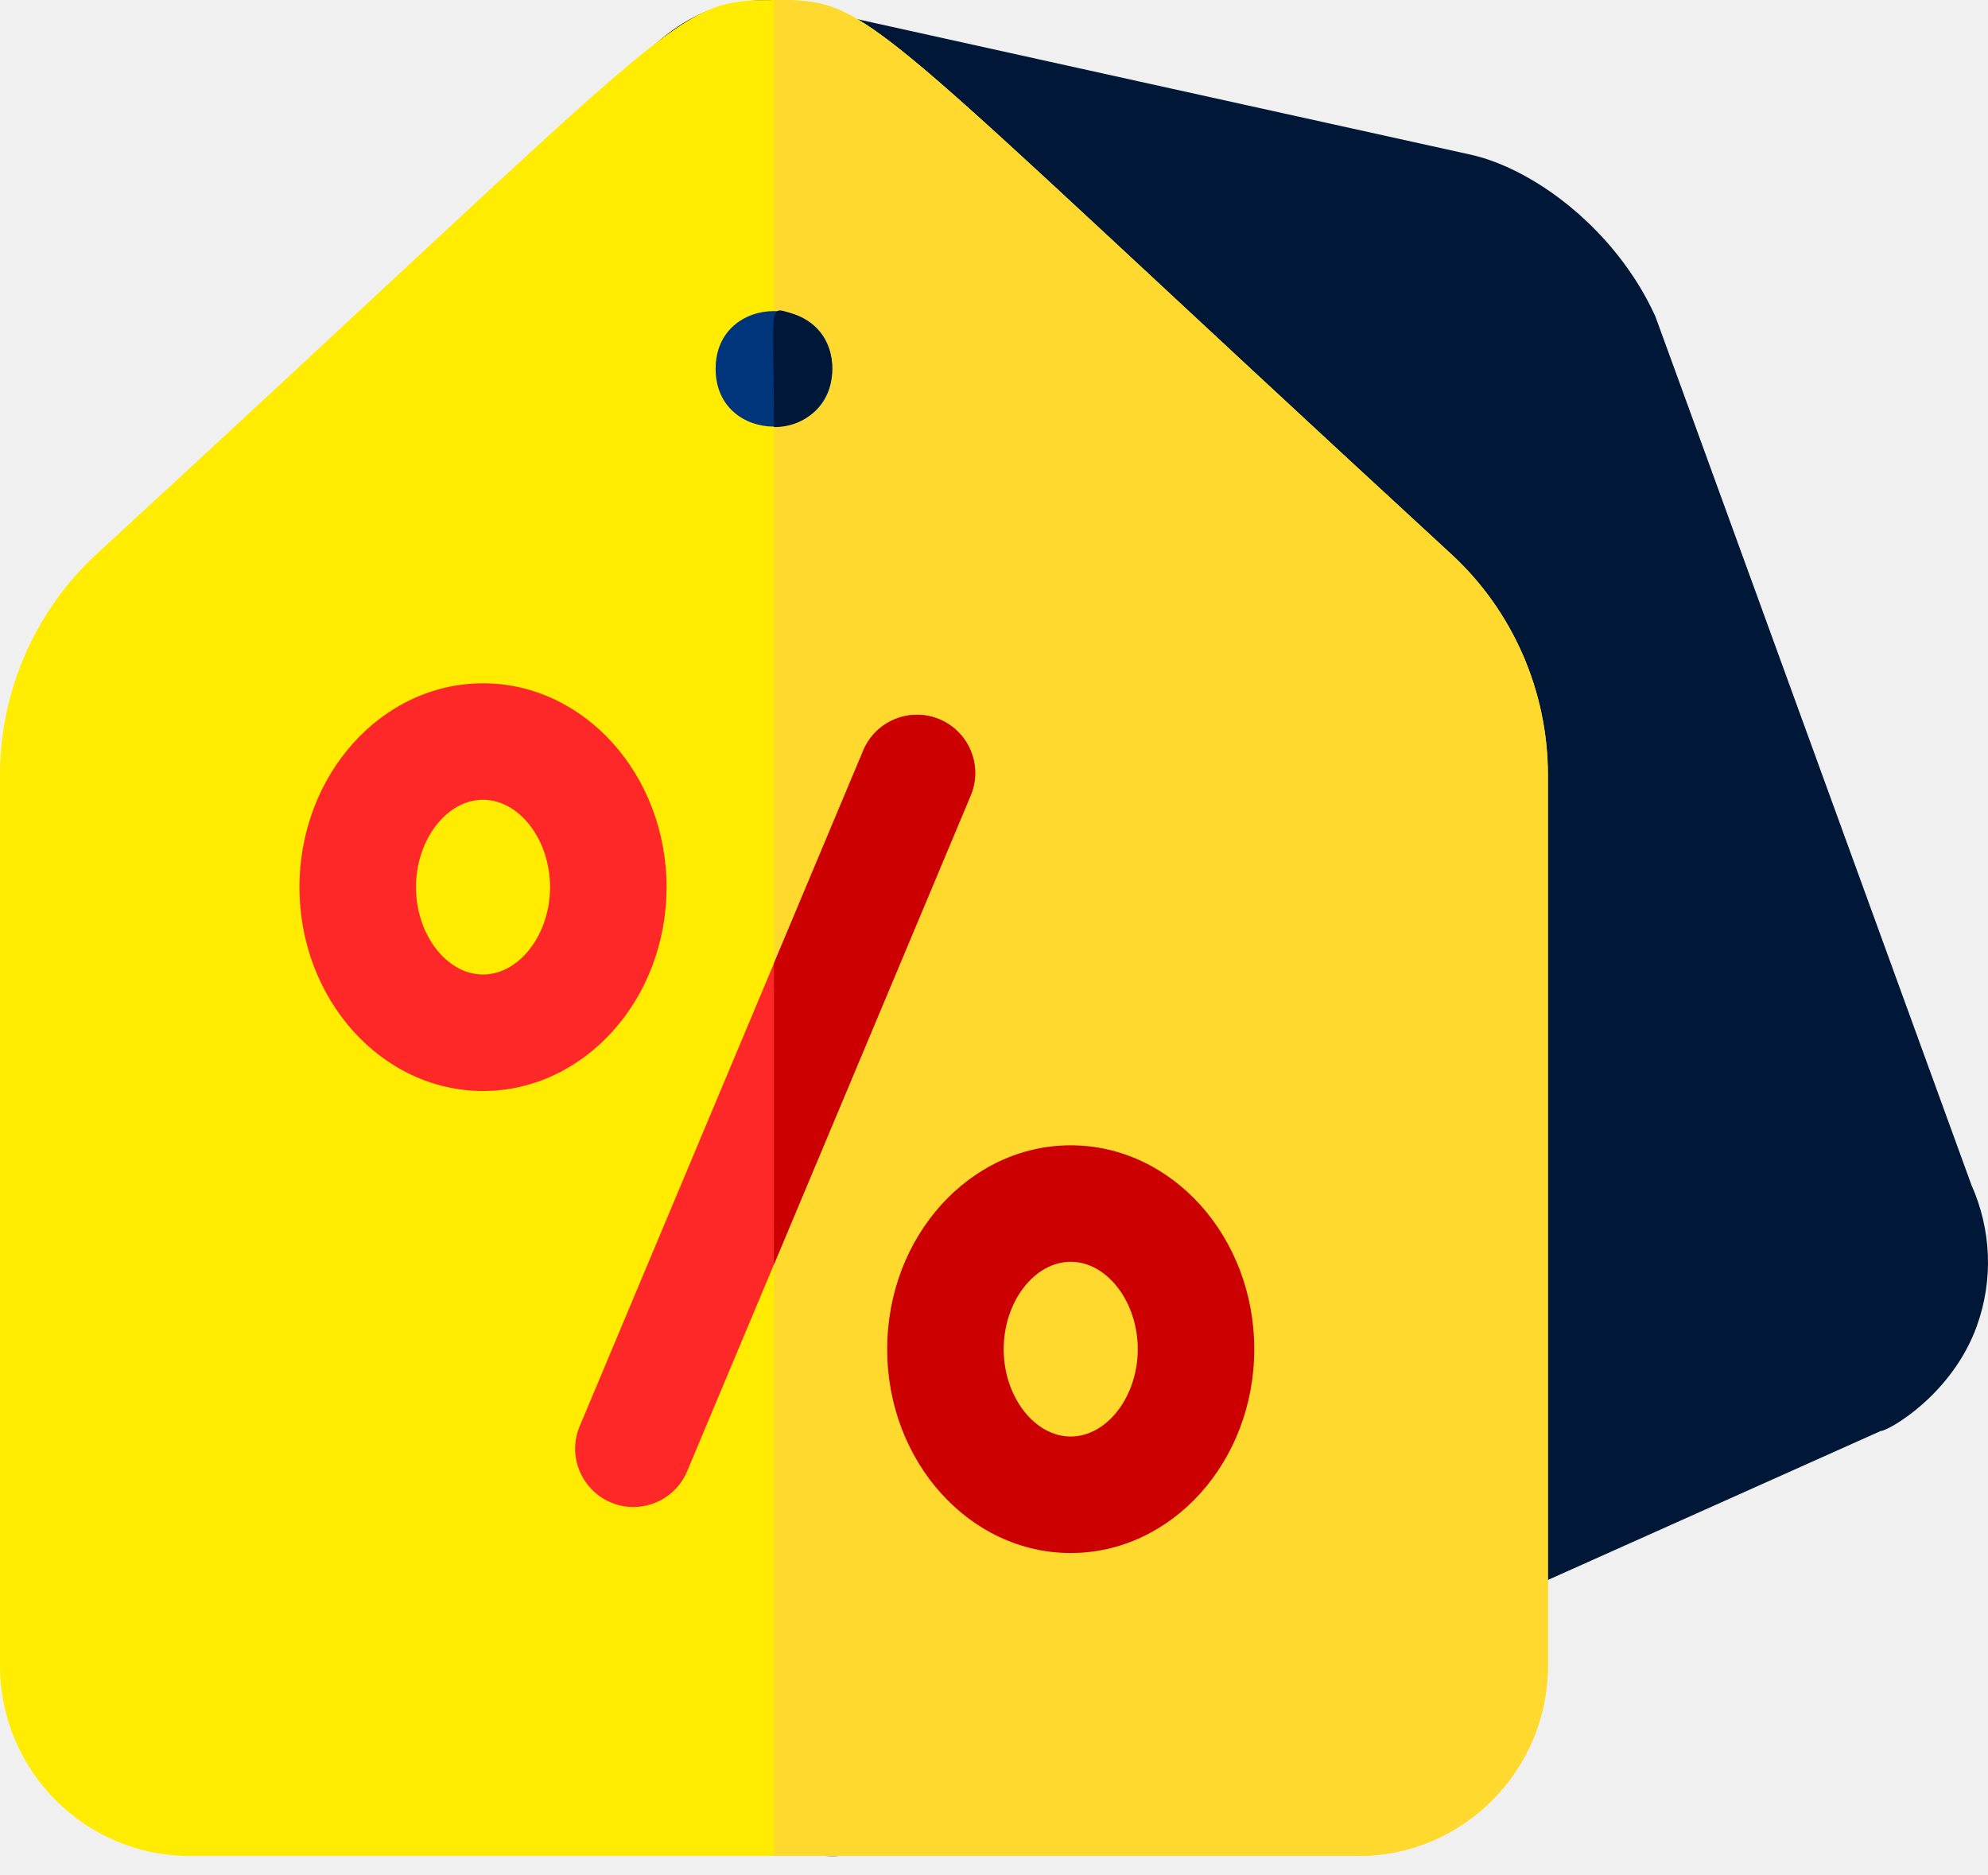
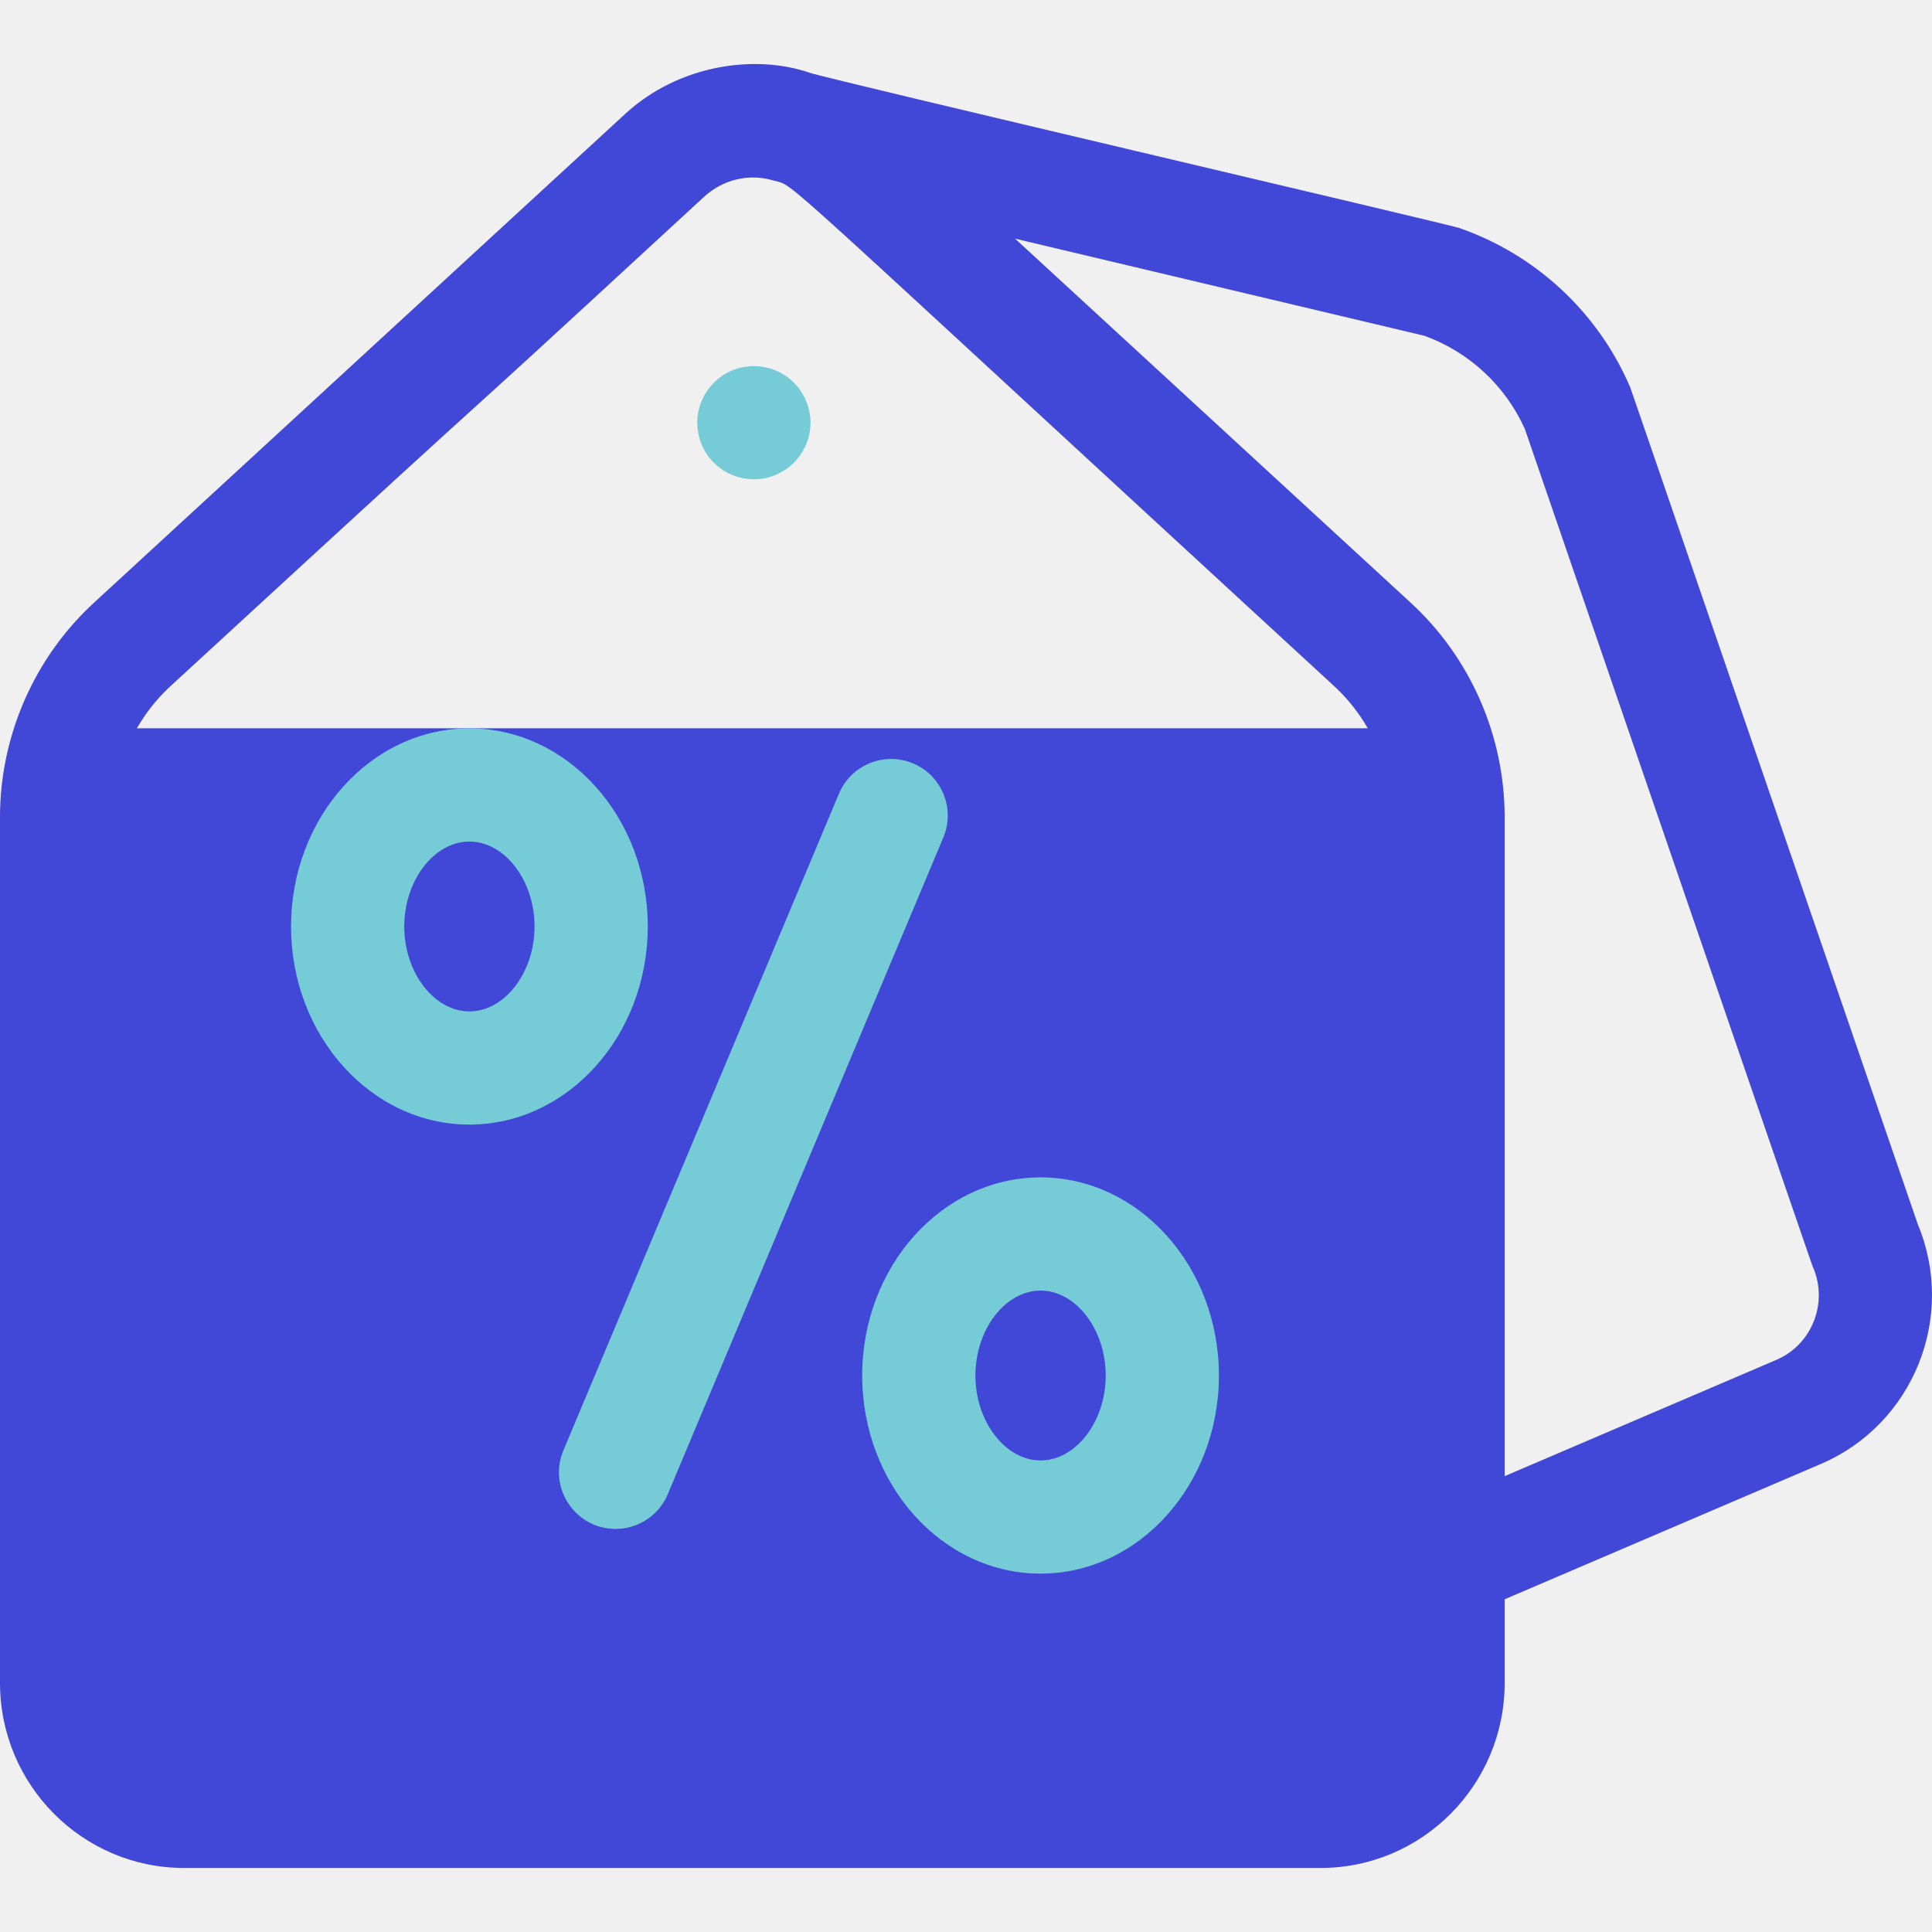
- <svg xmlns="http://www.w3.org/2000/svg" width="70" height="66" viewBox="0 0 70 66" fill="none">
-   <path d="M69.605 46.699C68.729 49.124 66.485 50.389 66.223 50.389C48.185 58.464 63.384 51.66 53.902 55.904C30.031 65.639 30.47 66.084 27.289 64.888C23.777 63.566 25.918 66.138 8.031 34.398C6.779 32.212 6.537 28.554 8.257 25.805C20.17 4.668 22.034 0.054 27.01 0.004C27.338 0.026 24.794 -0.506 51.821 5.454C54.099 5.985 56.901 8.132 58.263 11.089C58.315 11.203 57.47 8.891 69.417 41.727C70.123 43.312 70.19 45.075 69.605 46.699Z" fill="#001737" />
-   <path d="M54.503 27.283V58.647C54.503 62.344 51.512 65.351 47.834 65.351H6.669C2.993 65.351 0 62.344 0 58.647V27.283C0 24.334 1.24 21.501 3.403 19.51C23.865 0.677 23.712 0.036 27.01 0.003C30.829 0.003 29.638 -0.247 51.1 19.51C53.263 21.501 54.503 24.334 54.503 27.283Z" fill="#FFEC00" />
-   <path d="M54.504 27.284V58.649C54.504 62.346 51.511 65.352 47.834 65.352H27.252V0.003C30.784 -0.004 30.132 0.21 51.1 19.512C53.263 21.502 54.504 24.335 54.504 27.284Z" fill="#FFD92E" />
-   <path d="M29.306 12.988C29.306 15.701 25.198 15.7 25.198 12.988C25.198 10.276 29.306 10.277 29.306 12.988Z" fill="#00357B" />
-   <path d="M27.252 15.039C27.252 10.688 27.03 10.783 27.849 11.027C30.134 11.771 29.563 15.039 27.252 15.039Z" fill="#001737" />
-   <path d="M34.178 28.013C25.583 48.502 28.073 42.567 24.195 51.808C23.866 52.594 23.104 53.066 22.303 53.066C20.85 53.066 19.843 51.579 20.412 50.222C21.44 47.773 25.789 37.408 30.397 26.427C30.836 25.383 32.037 24.891 33.082 25.329C34.125 25.767 34.617 26.97 34.178 28.013Z" fill="#FF2828" />
-   <path d="M34.178 28.013L27.252 44.522V33.921L30.397 26.427C30.835 25.383 32.037 24.891 33.082 25.329C34.125 25.767 34.617 26.97 34.178 28.013Z" fill="#CC0000" />
-   <path d="M23.47 31.239C23.47 27.281 20.571 24.061 17.007 24.061C13.444 24.061 10.545 27.281 10.545 31.239C10.545 35.197 13.444 38.417 17.007 38.417C20.571 38.417 23.47 35.197 23.47 31.239ZM17.007 34.315C15.728 34.315 14.647 32.906 14.647 31.239C14.647 29.571 15.728 28.162 17.007 28.162C18.287 28.162 19.368 29.571 19.368 31.239C19.368 32.906 18.287 34.315 17.007 34.315Z" fill="#FF2828" />
-   <path d="M37.701 40.33C34.138 40.33 31.239 43.55 31.239 47.508C31.239 51.466 34.138 54.686 37.701 54.686C41.265 54.686 44.164 51.466 44.164 47.508C44.164 43.55 41.265 40.33 37.701 40.33ZM37.701 50.584C36.422 50.584 35.341 49.175 35.341 47.508C35.341 45.84 36.422 44.431 37.701 44.431C38.981 44.431 40.062 45.84 40.062 47.508C40.062 49.175 38.981 50.584 37.701 50.584Z" fill="#CC0000" />
+ <svg xmlns="http://www.w3.org/2000/svg" width="512" height="512" viewBox="0 0 512 512" fill="none">
+   <g clip-path="url(#clip0)">
+     <path d="M17 193C156.808 193 235.192 193 375 193V483H17V193Z" fill="#4147D6" />
+     <path d="M277.5 388C289.374 388 299 375.24 299 359.5C299 343.76 289.374 331 277.5 331C265.626 331 256 343.76 256 359.5C256 375.24 265.626 388 277.5 388Z" fill="#4147D6" />
+     <path d="M185.085 114.949C186.49 122.453 193.934 128.371 202.715 126.729C211.241 124.949 216.09 116.774 214.495 109.089C212.622 100.153 203.796 95.175 195.434 97.669C187.965 99.898 183.547 107.611 185.085 114.949Z" fill="#76CCD6" />
+     <path d="M508.239 324.462C426.618 86.869 432.233 103.148 431.884 102.339C423.388 82.674 406.895 67.388 386.634 60.397C383.732 59.396 219.442 20.965 214.694 19.321C200.132 14.278 179.902 17.105 165.7 30.167L24.907 159.72C9.078 174.278 0 195.003 0 216.582V445.998C0 473.034 21.878 495.029 48.769 495.029H349.983C376.874 495.029 398.752 473.034 398.752 445.998V423.823L482.709 387.892C507.119 377.329 518.474 348.979 508.239 324.462ZM349.983 465.028H48.769C38.42 465.028 30.001 456.491 30.001 445.998V216.582C30.001 203.372 35.547 190.694 45.218 181.799C165.842 70.807 91.284 140.038 186.491 52.236C191.456 47.66 198.311 45.822 205.111 47.871C211.188 49.687 200.464 40.952 353.536 181.801C363.205 190.695 368.751 203.372 368.751 216.582V445.998C368.75 456.491 360.331 465.028 349.983 465.028ZM470.85 360.335L398.751 391.19V216.582C398.751 195.003 389.673 174.278 373.846 159.722L268.995 63.242L377.501 88.989C389.346 93.276 399 102.251 404.128 113.747C485.594 350.886 480.099 334.97 480.456 335.791C484.552 345.259 480.218 356.28 470.85 360.335Z" fill="#4147D6" />
+     <path d="M241.966 202.302C234.328 199.096 225.535 202.692 222.329 210.33L149.304 384.375C145.138 394.304 152.497 405.183 163.129 405.183C168.991 405.183 174.559 401.726 176.969 395.983L249.994 221.938C253.199 214.298 249.605 205.507 241.966 202.302Z" fill="#76CCD6" />
+     <path d="M171.664 245.526C171.664 216.575 150.46 193.021 124.396 193.021C98.333 193.021 77.13 216.575 77.13 245.526C77.13 274.477 98.334 298.03 124.397 298.03C150.461 298.03 171.664 274.477 171.664 245.526ZM124.397 268.03C115.038 268.03 107.131 257.724 107.131 245.526C107.131 233.328 115.037 223.022 124.397 223.022C133.758 223.022 141.664 233.328 141.664 245.526C141.663 257.724 133.757 268.03 124.397 268.03Z" fill="#76CCD6" />
+     <path d="M275.759 312.02C249.695 312.02 228.491 335.573 228.491 364.524C228.491 393.475 249.695 417.028 275.759 417.028C301.822 417.028 323.026 393.475 323.026 364.524C323.026 335.573 301.821 312.02 275.759 312.02ZM275.759 387.028C266.399 387.028 258.492 376.722 258.492 364.524C258.492 352.326 266.398 342.02 275.759 342.02C285.119 342.02 293.025 352.326 293.025 364.524C293.025 376.722 285.118 387.028 275.759 387.028Z" fill="#76CCD6" />
+   </g>
+   <defs>
+     <clipPath id="clip0">
+       <rect width="512" height="512" fill="white" />
+     </clipPath>
+   </defs>
</svg>
